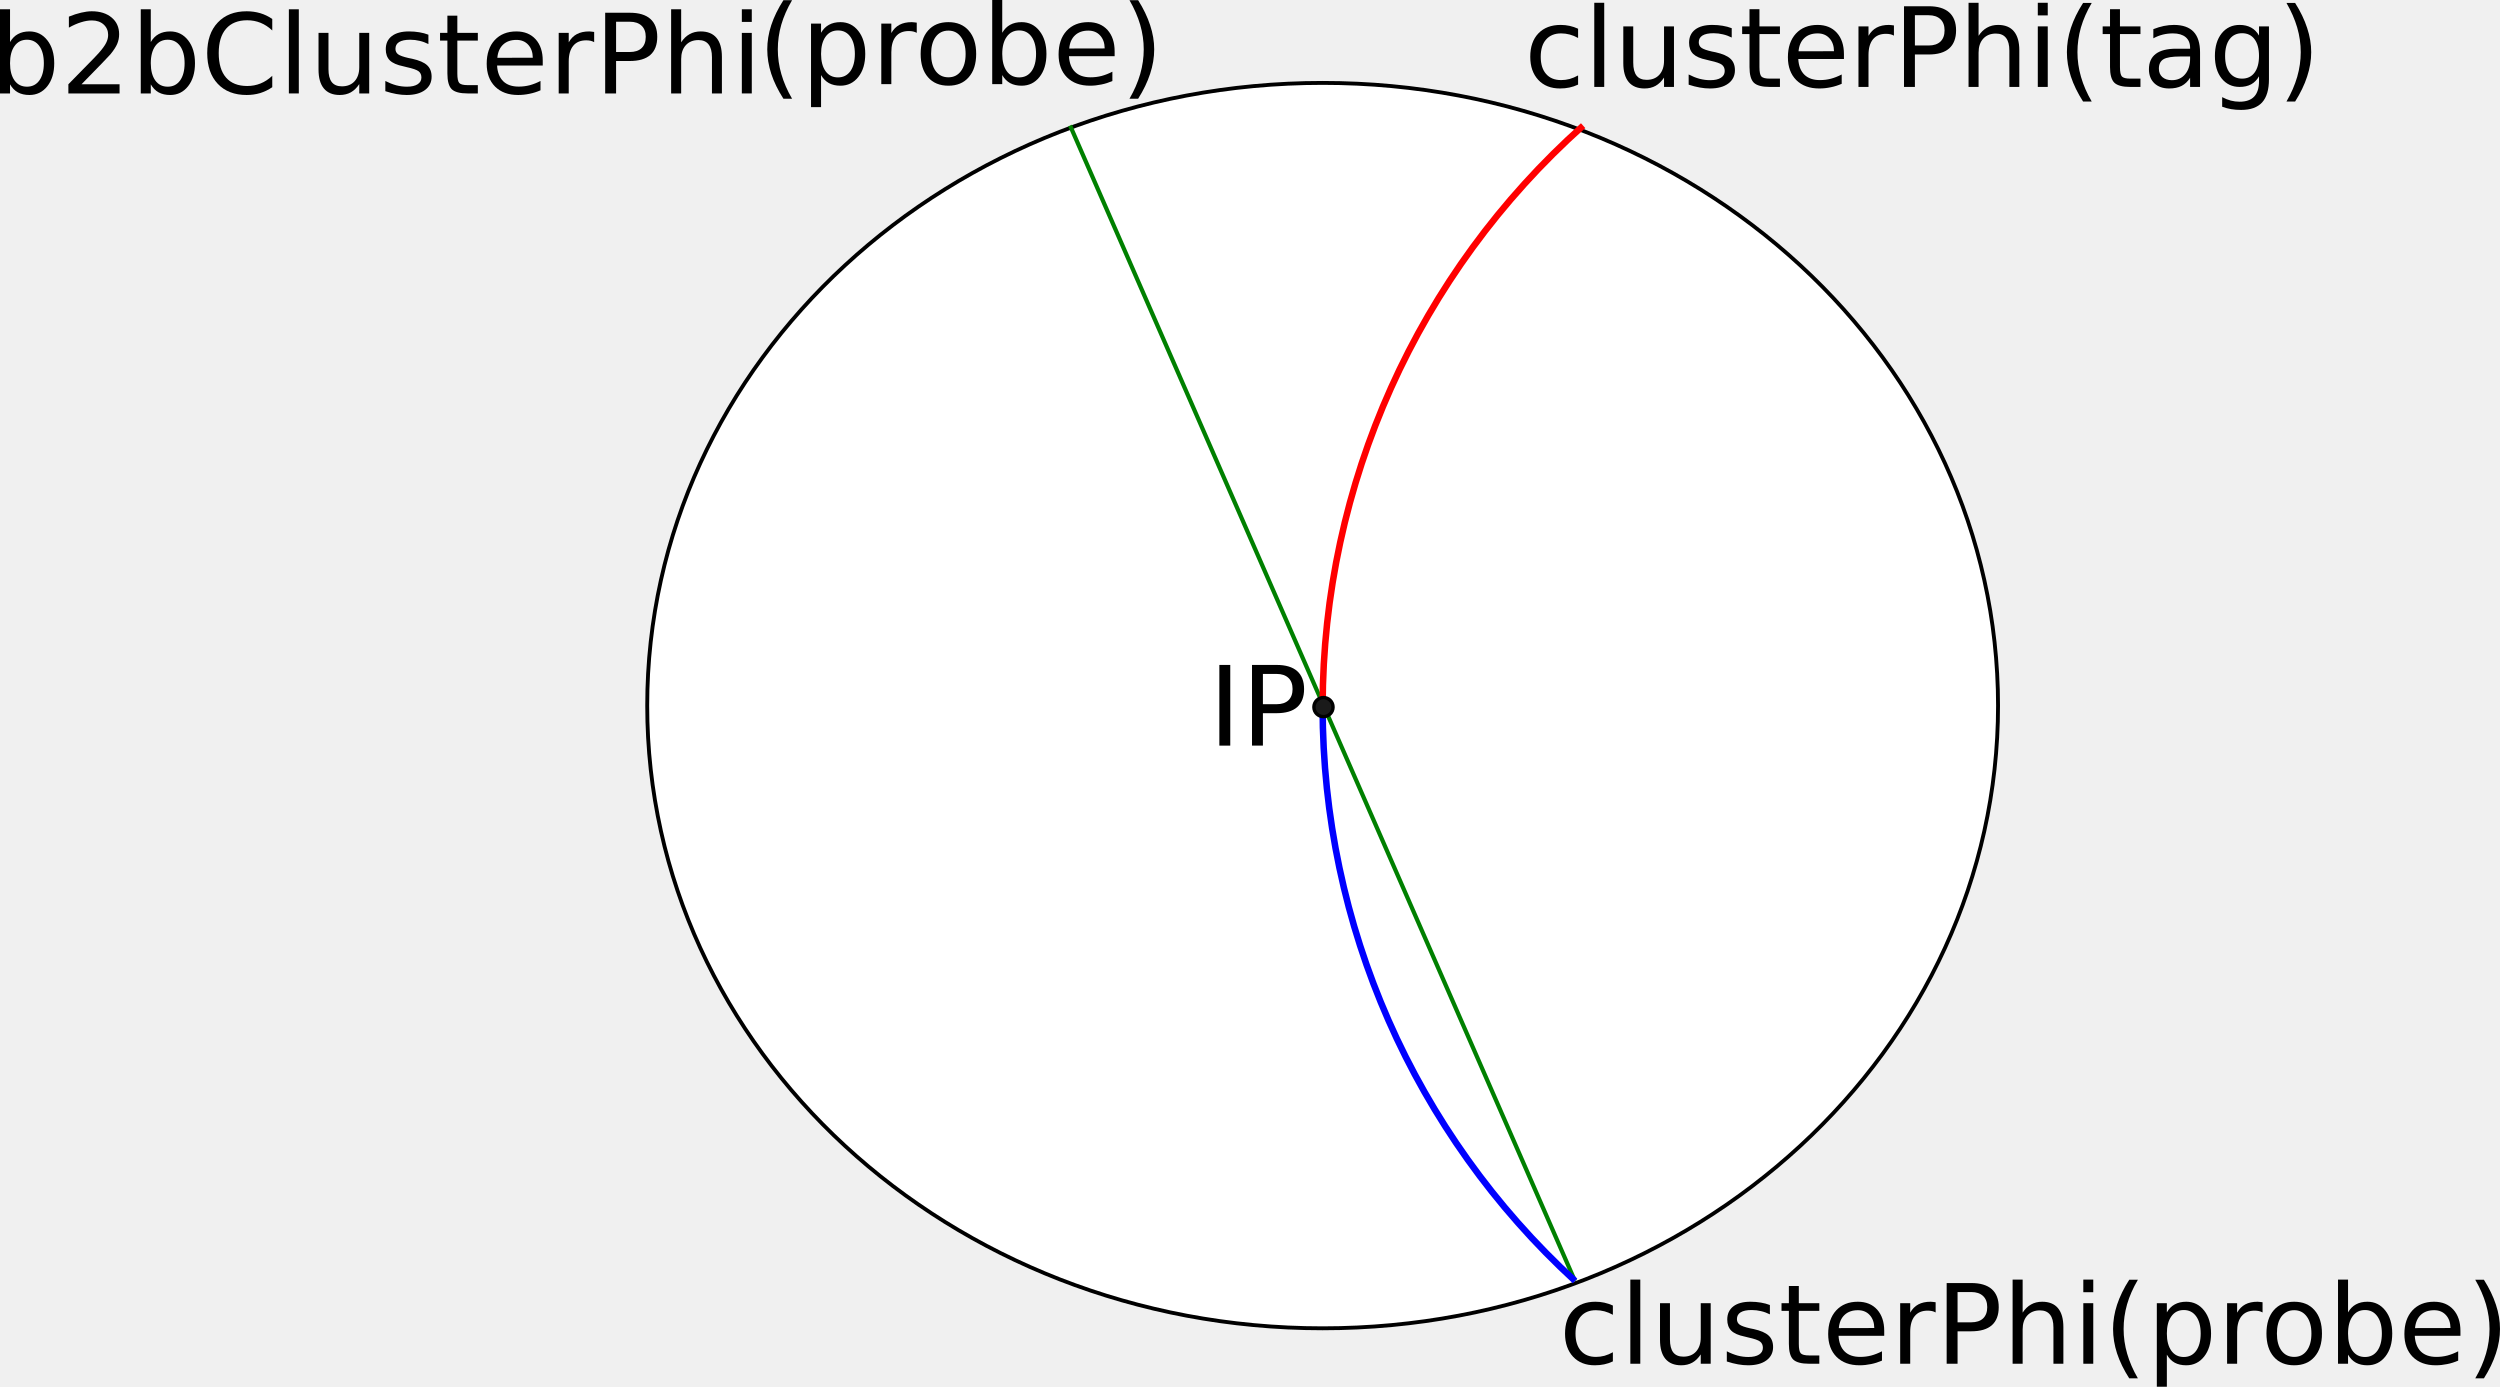
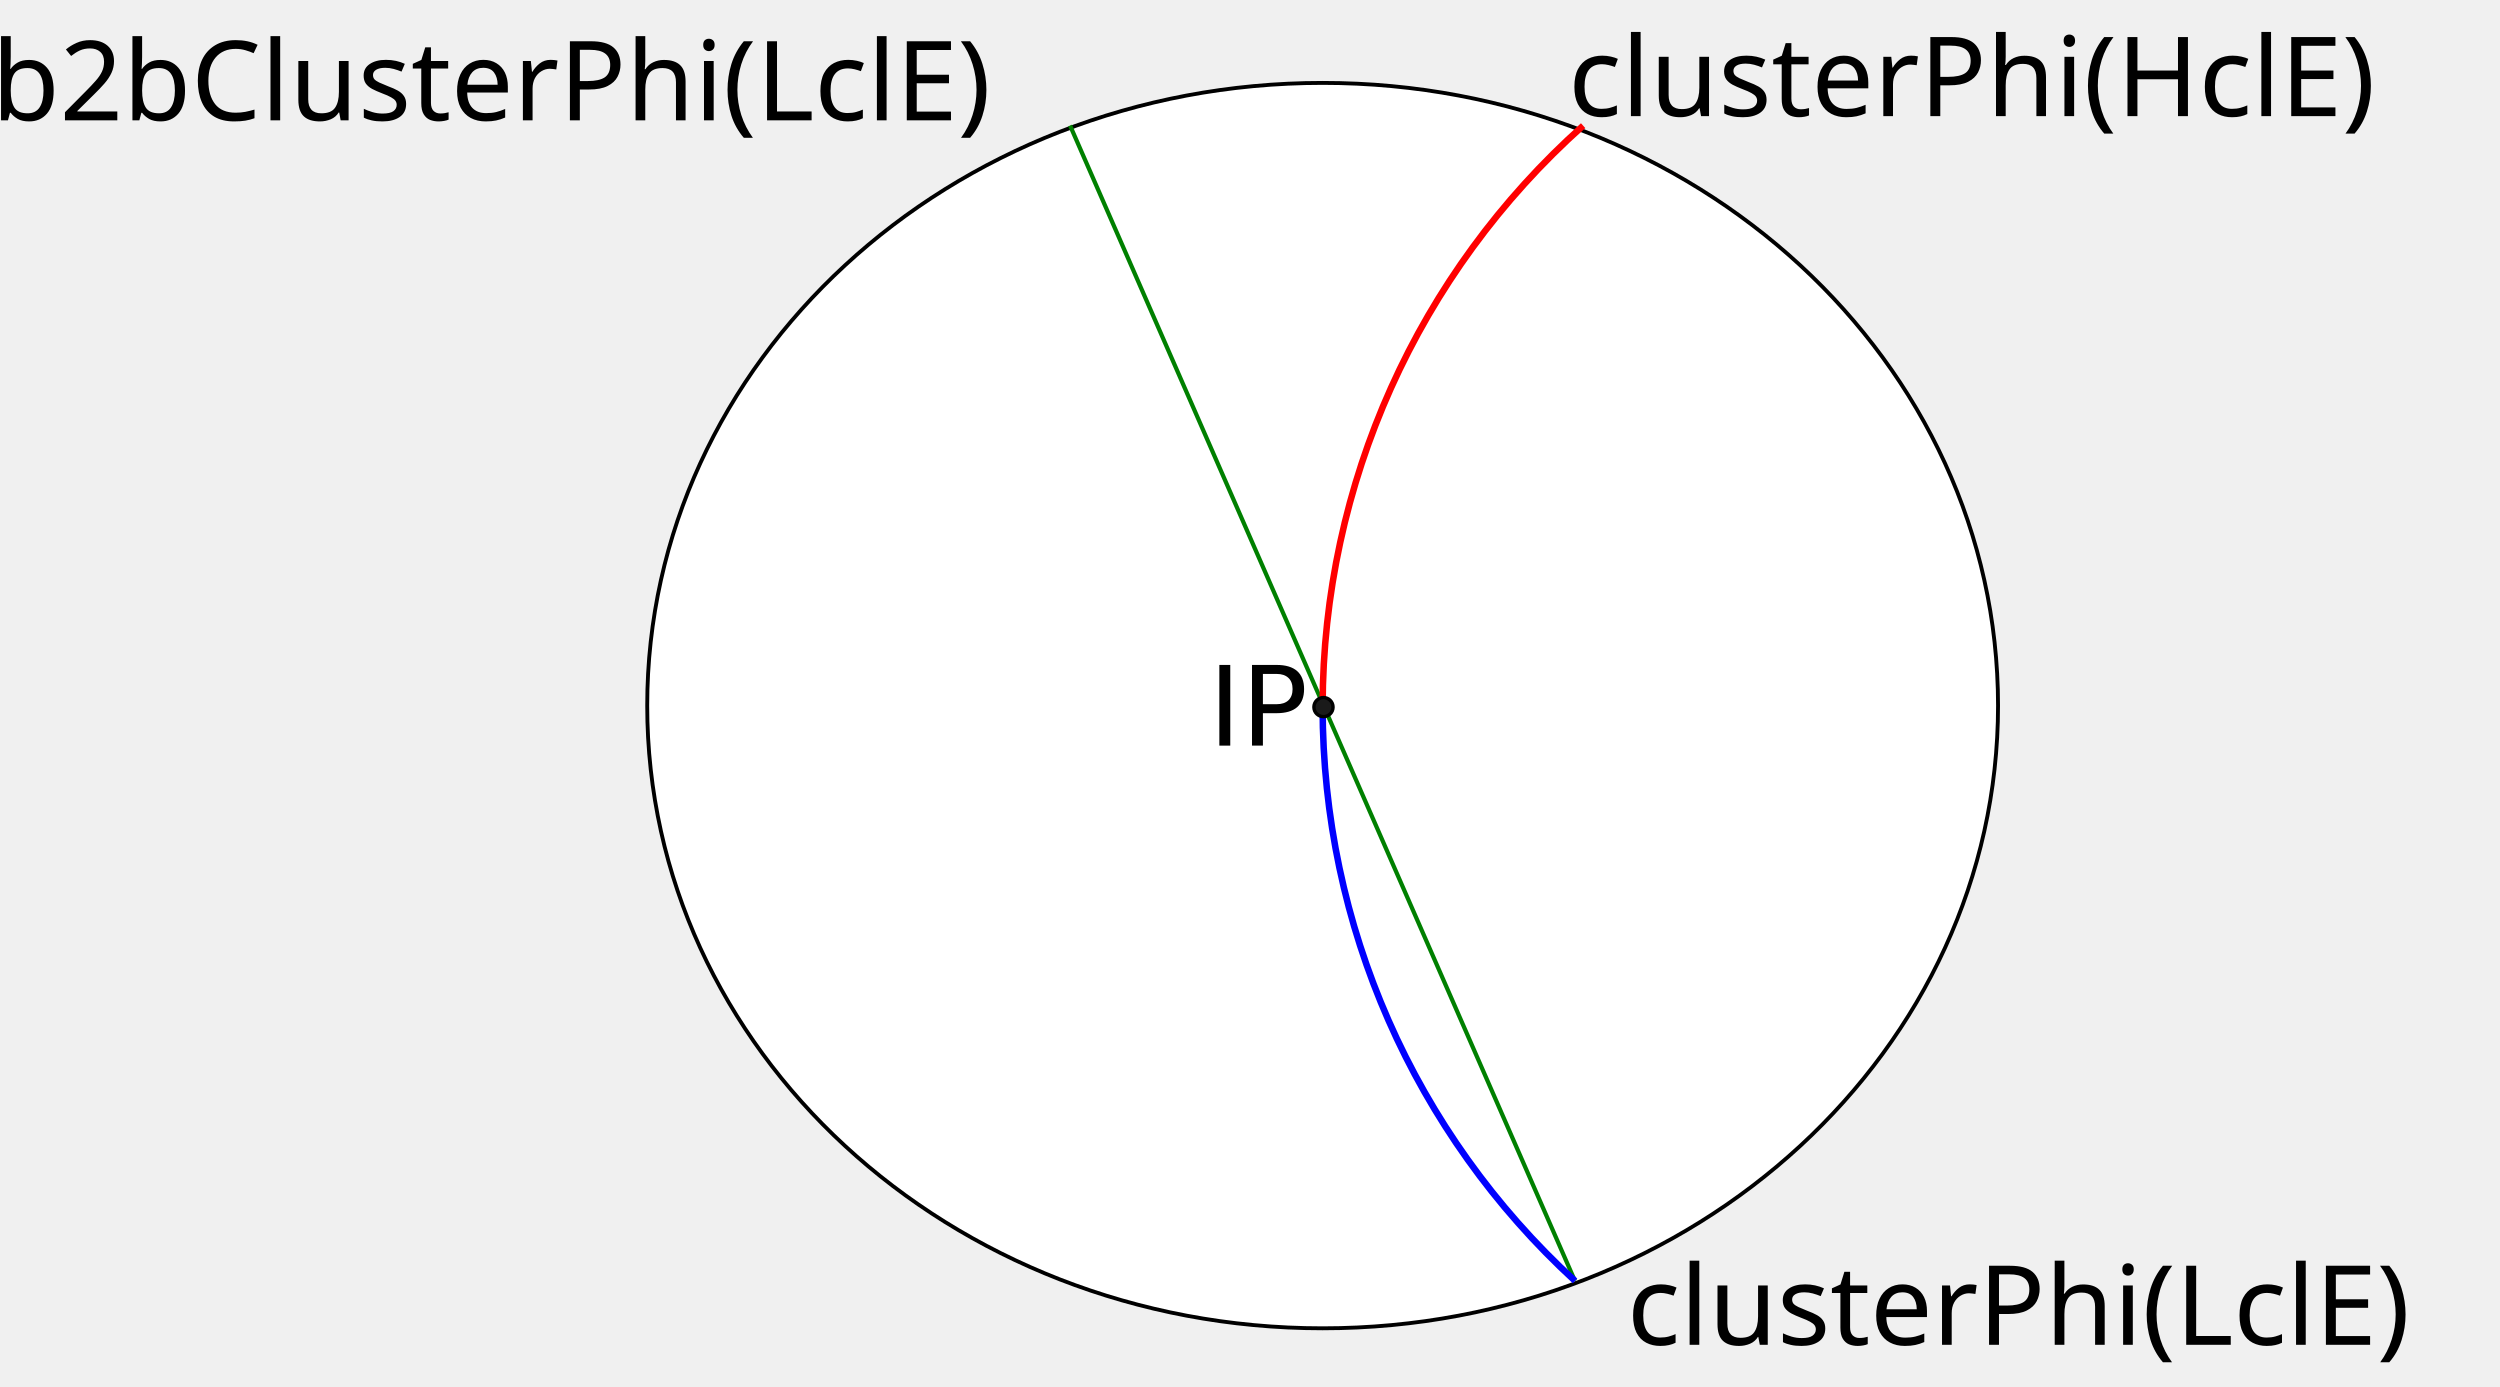
<svg xmlns="http://www.w3.org/2000/svg" width="159.337mm" height="88.384mm" viewBox="0 0 159.337 88.384" version="1.1" id="svg8">
  <defs id="defs2" />
  <g id="layer1" transform="translate(-37.50411,-98.20297)">
    <g transform="matrix(0.3527778,0,0,-0.3527778,37.50552,186.5878)" id="g4493">
      <g id="g4495">
        <g transform="matrix(1,0,0,-1,0,244.3547)" id="g4497">
          <path id="path4499" style="fill:#ffffff;fill-opacity:1;fill-rule:evenodd;stroke:#000000;stroke-width:0.7;stroke-linecap:butt;stroke-linejoin:miter;stroke-miterlimit:4;stroke-dasharray:none;stroke-opacity:1" d="m 360.973,121.293 c 0,62.133 -54.633,112.5 -122.024,112.5 -67.39,0 -122.023,-50.367 -122.023,-112.5 0,-62.133 54.633,-112.5 122.023,-112.5 67.391,0 122.024,50.367 122.024,112.5 z" />
        </g>
-         <path id="path4501" style="fill:#000000;fill-opacity:1;fill-rule:nonzero;stroke:none" d="m 285.102,245.351 v -1.672 c -0.5,0.281 -1.008,0.488 -1.516,0.625 -0.512,0.133 -1.027,0.203 -1.547,0.203 -1.168,0 -2.074,-0.371 -2.719,-1.109 -0.648,-0.731 -0.968,-1.766 -0.968,-3.11 0,-1.336 0.32,-2.371 0.968,-3.109 0.645,-0.742 1.551,-1.109 2.719,-1.109 0.52,0 1.035,0.066 1.547,0.203 0.508,0.144 1.016,0.359 1.516,0.64 v -1.656 c -0.5,-0.242 -1.024,-0.418 -1.563,-0.531 -0.531,-0.114 -1.101,-0.172 -1.703,-0.172 -1.648,0 -2.953,0.516 -3.922,1.547 -0.969,1.039 -1.453,2.437 -1.453,4.187 0,1.789 0.488,3.196 1.469,4.219 0.976,1.02 2.32,1.531 4.031,1.531 0.551,0 1.086,-0.058 1.609,-0.172 0.532,-0.117 1.039,-0.289 1.532,-0.515 z" />
-         <path id="path4503" style="fill:#000000;fill-opacity:1;fill-rule:nonzero;stroke:none" d="m 288.027,250.038 h 1.797 v -15.203 h -1.797 z" />
-         <path id="path4505" style="fill:#000000;fill-opacity:1;fill-rule:nonzero;stroke:none" d="m 293.27,239.148 v 6.625 h 1.796 v -6.547 c 0,-1.043 0.196,-1.824 0.594,-2.344 0.406,-0.512 1.016,-0.766 1.828,-0.766 0.969,0 1.735,0.305 2.297,0.922 0.563,0.625 0.844,1.469 0.844,2.532 v 6.203 h 1.797 v -10.938 h -1.797 v 1.688 c -0.438,-0.668 -0.945,-1.164 -1.516,-1.485 -0.574,-0.32 -1.246,-0.484 -2.015,-0.484 -1.25,0 -2.203,0.391 -2.86,1.172 -0.648,0.781 -0.968,1.922 -0.968,3.422 z m 4.515,6.89 z" />
-         <path id="path4507" style="fill:#000000;fill-opacity:1;fill-rule:nonzero;stroke:none" d="m 312.859,245.445 v -1.688 c -0.511,0.258 -1.043,0.453 -1.593,0.578 -0.543,0.133 -1.106,0.203 -1.688,0.203 -0.898,0 -1.57,-0.14 -2.016,-0.422 -0.437,-0.273 -0.656,-0.679 -0.656,-1.218 0,-0.418 0.156,-0.746 0.469,-0.985 0.32,-0.242 0.961,-0.468 1.922,-0.687 l 0.625,-0.125 c 1.269,-0.281 2.172,-0.672 2.703,-1.172 0.539,-0.492 0.813,-1.184 0.813,-2.078 0,-1.012 -0.403,-1.813 -1.204,-2.406 -0.804,-0.594 -1.906,-0.891 -3.312,-0.891 -0.586,0 -1.195,0.058 -1.828,0.172 -0.637,0.113 -1.309,0.285 -2.016,0.515 v 1.844 c 0.664,-0.344 1.32,-0.605 1.969,-0.781 0.644,-0.168 1.285,-0.25 1.922,-0.25 0.843,0 1.488,0.144 1.937,0.437 0.457,0.289 0.688,0.696 0.688,1.219 0,0.488 -0.168,0.863 -0.5,1.125 -0.324,0.258 -1.043,0.508 -2.156,0.75 l -0.626,0.156 c -1.117,0.227 -1.921,0.582 -2.421,1.063 -0.493,0.488 -0.735,1.16 -0.735,2.016 0,1.019 0.364,1.812 1.094,2.375 0.727,0.562 1.766,0.843 3.109,0.843 0.664,0 1.289,-0.054 1.875,-0.156 0.582,-0.094 1.125,-0.242 1.625,-0.437 z" />
-         <path id="path4509" style="fill:#000000;fill-opacity:1;fill-rule:nonzero;stroke:none" d="m 317.867,248.882 v -3.109 h 3.703 v -1.391 h -3.703 v -5.937 c 0,-0.899 0.117,-1.477 0.36,-1.735 0.25,-0.25 0.75,-0.375 1.5,-0.375 h 1.843 v -1.5 h -1.843 c -1.387,0 -2.344,0.254 -2.875,0.766 -0.524,0.519 -0.782,1.469 -0.782,2.844 v 5.937 h -1.328 v 1.391 h 1.328 v 3.109 z" />
-         <path id="path4511" style="fill:#000000;fill-opacity:1;fill-rule:nonzero;stroke:none" d="m 333.133,240.757 v -0.875 h -8.25 c 0.07,-1.242 0.441,-2.187 1.109,-2.844 0.664,-0.648 1.598,-0.968 2.797,-0.968 0.688,0 1.352,0.082 2,0.25 0.645,0.175 1.289,0.429 1.938,0.765 v -1.687 c -0.649,-0.282 -1.309,-0.493 -1.985,-0.625 -0.68,-0.145 -1.367,-0.219 -2.062,-0.219 -1.75,0 -3.137,0.504 -4.157,1.516 -1.011,1.019 -1.515,2.394 -1.515,4.125 0,1.789 0.476,3.21 1.437,4.265 0.969,1.051 2.274,1.578 3.922,1.578 1.469,0 2.629,-0.476 3.485,-1.422 0.851,-0.949 1.281,-2.234 1.281,-3.859 z m -1.797,0.531 c -0.012,0.977 -0.289,1.758 -0.828,2.344 -0.531,0.582 -1.242,0.875 -2.125,0.875 -1,0 -1.805,-0.281 -2.406,-0.844 -0.606,-0.562 -0.954,-1.359 -1.047,-2.39 z" />
-         <path id="path4513" style="fill:#000000;fill-opacity:1;fill-rule:nonzero;stroke:none" d="m 342.164,244.101 c -0.199,0.113 -0.418,0.195 -0.656,0.25 -0.242,0.051 -0.5,0.078 -0.781,0.078 -1.024,0 -1.805,-0.328 -2.344,-0.984 -0.543,-0.657 -0.813,-1.606 -0.813,-2.844 v -5.766 h -1.812 v 10.938 h 1.812 v -1.703 c 0.375,0.664 0.864,1.16 1.469,1.484 0.602,0.32 1.344,0.484 2.219,0.484 0.113,0 0.242,-0.011 0.39,-0.031 0.157,-0.012 0.329,-0.031 0.516,-0.062 z" />
-         <path id="path4515" style="fill:#000000;fill-opacity:1;fill-rule:nonzero;stroke:none" d="m 345.953,247.788 v -5.468 h 2.485 c 0.914,0 1.624,0.234 2.124,0.703 0.5,0.476 0.75,1.156 0.75,2.031 0,0.875 -0.25,1.547 -0.75,2.016 -0.5,0.476 -1.21,0.718 -2.124,0.718 z m -1.969,1.625 h 4.454 c 1.632,0 2.867,-0.371 3.703,-1.109 0.832,-0.742 1.25,-1.824 1.25,-3.25 0,-1.438 -0.418,-2.527 -1.25,-3.266 -0.836,-0.73 -2.071,-1.093 -3.703,-1.093 h -2.485 v -5.86 h -1.969 z" />
-         <path id="path4517" style="fill:#000000;fill-opacity:1;fill-rule:nonzero;stroke:none" d="m 364.816,241.445 v -6.61 h -1.796 v 6.547 c 0,1.031 -0.204,1.801 -0.61,2.313 -0.406,0.519 -1.012,0.781 -1.812,0.781 -0.981,0 -1.75,-0.313 -2.313,-0.938 -0.555,-0.617 -0.828,-1.453 -0.828,-2.515 v -6.188 h -1.812 v 15.203 h 1.812 v -5.968 c 0.426,0.656 0.93,1.144 1.516,1.468 0.582,0.332 1.254,0.5 2.015,0.5 1.258,0 2.211,-0.39 2.86,-1.172 0.644,-0.773 0.968,-1.914 0.968,-3.421 z" />
-         <path id="path4519" style="fill:#000000;fill-opacity:1;fill-rule:nonzero;stroke:none" d="m 368.156,245.773 h 1.797 v -10.938 h -1.797 z m 0,4.265 h 1.797 v -2.281 h -1.797 z" />
-         <path id="path4521" style="fill:#000000;fill-opacity:1;fill-rule:nonzero;stroke:none" d="m 377.898,250.007 c -0.875,-1.492 -1.527,-2.969 -1.953,-4.437 -0.418,-1.469 -0.625,-2.954 -0.625,-4.454 0,-1.5 0.211,-2.992 0.641,-4.468 0.426,-1.481 1.07,-2.961 1.937,-4.453 h -1.562 c -0.981,1.531 -1.715,3.035 -2.203,4.515 -0.481,1.477 -0.719,2.945 -0.719,4.406 0,1.446 0.238,2.907 0.719,4.375 0.488,1.477 1.222,2.985 2.203,4.516 z" />
-         <path id="path4523" style="fill:#000000;fill-opacity:1;fill-rule:nonzero;stroke:none" d="m 383,248.882 v -3.109 h 3.703 v -1.391 H 383 v -5.937 c 0,-0.899 0.117,-1.477 0.359,-1.735 0.25,-0.25 0.75,-0.375 1.5,-0.375 h 1.844 v -1.5 h -1.844 c -1.386,0 -2.343,0.254 -2.875,0.766 -0.523,0.519 -0.781,1.469 -0.781,2.844 v 5.937 h -1.328 v 1.391 h 1.328 v 3.109 z" />
-         <path id="path4525" style="fill:#000000;fill-opacity:1;fill-rule:nonzero;stroke:none" d="m 393.891,240.335 c -1.461,0 -2.469,-0.168 -3.032,-0.5 -0.554,-0.336 -0.828,-0.902 -0.828,-1.703 0,-0.637 0.207,-1.141 0.625,-1.516 0.426,-0.375 1,-0.562 1.719,-0.562 1,0 1.797,0.351 2.391,1.062 0.601,0.707 0.906,1.645 0.906,2.813 v 0.406 z m 3.578,0.735 v -6.235 h -1.797 v 1.656 c -0.406,-0.656 -0.918,-1.148 -1.531,-1.468 -0.618,-0.313 -1.368,-0.469 -2.25,-0.469 -1.118,0 -2.008,0.312 -2.672,0.937 -0.657,0.633 -0.985,1.477 -0.985,2.532 0,1.226 0.411,2.156 1.235,2.781 0.82,0.625 2.051,0.937 3.687,0.937 h 2.516 v 0.172 c 0,0.832 -0.274,1.473 -0.813,1.922 -0.543,0.445 -1.308,0.672 -2.297,0.672 -0.624,0 -1.234,-0.074 -1.828,-0.219 -0.586,-0.148 -1.152,-0.371 -1.703,-0.672 v 1.657 c 0.657,0.257 1.289,0.453 1.907,0.578 0.624,0.125 1.226,0.187 1.812,0.187 1.582,0 2.766,-0.414 3.547,-1.234 0.781,-0.824 1.172,-2.07 1.172,-3.734 z" />
-         <path id="path4527" style="fill:#000000;fill-opacity:1;fill-rule:nonzero;stroke:none" d="m 408.121,240.429 c 0,1.301 -0.273,2.312 -0.812,3.031 -0.532,0.719 -1.282,1.078 -2.25,1.078 -0.961,0 -1.711,-0.359 -2.25,-1.078 -0.543,-0.719 -0.813,-1.73 -0.813,-3.031 0,-1.293 0.27,-2.297 0.813,-3.016 0.539,-0.718 1.289,-1.078 2.25,-1.078 0.968,0 1.718,0.36 2.25,1.078 0.539,0.719 0.812,1.723 0.812,3.016 z m 1.797,-4.234 c 0,-1.864 -0.414,-3.25 -1.234,-4.157 -0.825,-0.906 -2.09,-1.359 -3.797,-1.359 -0.637,0 -1.235,0.047 -1.797,0.141 -0.555,0.093 -1.094,0.242 -1.625,0.437 v 1.734 c 0.531,-0.281 1.051,-0.488 1.562,-0.625 0.508,-0.132 1.035,-0.203 1.578,-0.203 1.176,0 2.055,0.309 2.641,0.922 0.582,0.617 0.875,1.543 0.875,2.781 v 0.891 c -0.367,-0.648 -0.84,-1.133 -1.422,-1.453 -0.586,-0.313 -1.277,-0.469 -2.078,-0.469 -1.344,0 -2.43,0.508 -3.25,1.531 -0.812,1.02 -1.219,2.375 -1.219,4.063 0,1.695 0.407,3.055 1.219,4.078 0.82,1.02 1.906,1.531 3.25,1.531 0.801,0 1.492,-0.164 2.078,-0.484 0.582,-0.313 1.055,-0.793 1.422,-1.438 v 1.657 h 1.797 z" />
-         <path id="path4529" style="fill:#000000;fill-opacity:1;fill-rule:nonzero;stroke:none" d="m 413.082,250.007 h 1.563 c 0.968,-1.531 1.691,-3.039 2.171,-4.516 0.489,-1.468 0.735,-2.929 0.735,-4.375 0,-1.461 -0.246,-2.929 -0.735,-4.406 -0.48,-1.48 -1.203,-2.984 -2.171,-4.515 h -1.563 c 0.863,1.492 1.508,2.972 1.938,4.453 0.425,1.476 0.64,2.968 0.64,4.468 0,1.5 -0.215,2.985 -0.64,4.454 -0.43,1.468 -1.075,2.945 -1.938,4.437 z" />
        <g transform="matrix(-0.9767647,0,0,-0.9992022,472.6819,244.3699)" id="g4531">
          <path id="path4533" style="fill:none;stroke:#008000;stroke-width:0.78;stroke-linecap:butt;stroke-linejoin:miter;stroke-miterlimit:4;stroke-dasharray:none;stroke-opacity:1" d="M 286.008,16.523 192.629,225.414" />
        </g>
-         <path id="path4535" style="fill:#000000;fill-opacity:1;fill-rule:nonzero;stroke:none" d="m 291.387,14.675 v -1.672 c -0.5,0.281 -1.008,0.488 -1.516,0.625 -0.512,0.133 -1.027,0.203 -1.547,0.203 -1.168,0 -2.074,-0.371 -2.719,-1.109 -0.648,-0.731 -0.968,-1.766 -0.968,-3.11 0,-1.335 0.32,-2.371 0.968,-3.109 0.645,-0.742 1.551,-1.109 2.719,-1.109 0.52,0 1.035,0.066 1.547,0.203 0.508,0.144 1.016,0.359 1.516,0.64 V 4.581 c -0.5,-0.242 -1.024,-0.418 -1.563,-0.531 -0.531,-0.113 -1.101,-0.172 -1.703,-0.172 -1.648,0 -2.953,0.516 -3.922,1.547 -0.969,1.039 -1.453,2.437 -1.453,4.187 0,1.79 0.488,3.196 1.469,4.219 0.976,1.02 2.32,1.531 4.031,1.531 0.551,0 1.086,-0.058 1.609,-0.171 0.532,-0.118 1.04,-0.289 1.532,-0.516 z" />
-         <path id="path4537" style="fill:#000000;fill-opacity:1;fill-rule:nonzero;stroke:none" d="m 294.543,19.362 h 1.797 V 4.159 h -1.797 z" />
-         <path id="path4539" style="fill:#000000;fill-opacity:1;fill-rule:nonzero;stroke:none" d="m 299.902,8.472 v 6.625 h 1.797 V 8.55 c 0,-1.043 0.196,-1.824 0.594,-2.344 0.406,-0.511 1.016,-0.765 1.828,-0.765 0.969,0 1.734,0.304 2.297,0.921 0.562,0.625 0.844,1.469 0.844,2.532 v 6.203 h 1.797 V 4.159 h -1.797 v 1.688 c -0.438,-0.668 -0.946,-1.164 -1.516,-1.485 -0.574,-0.32 -1.246,-0.484 -2.016,-0.484 -1.25,0 -2.203,0.391 -2.859,1.172 -0.648,0.781 -0.969,1.922 -0.969,3.422 z m 4.516,6.89 z" />
-         <path id="path4541" style="fill:#000000;fill-opacity:1;fill-rule:nonzero;stroke:none" d="m 319.754,14.769 v -1.688 c -0.512,0.258 -1.043,0.453 -1.594,0.578 -0.543,0.133 -1.105,0.203 -1.687,0.203 -0.899,0 -1.571,-0.14 -2.016,-0.421 -0.437,-0.274 -0.656,-0.68 -0.656,-1.219 0,-0.418 0.156,-0.746 0.469,-0.985 0.32,-0.242 0.96,-0.468 1.921,-0.687 l 0.625,-0.125 c 1.27,-0.281 2.172,-0.672 2.704,-1.172 0.539,-0.492 0.812,-1.183 0.812,-2.078 0,-1.012 -0.402,-1.813 -1.203,-2.406 -0.805,-0.594 -1.906,-0.891 -3.313,-0.891 -0.586,0 -1.195,0.059 -1.828,0.172 -0.636,0.113 -1.308,0.285 -2.015,0.516 v 1.843 c 0.664,-0.343 1.32,-0.605 1.968,-0.781 0.645,-0.168 1.286,-0.25 1.922,-0.25 0.844,0 1.489,0.145 1.938,0.438 0.457,0.289 0.687,0.695 0.687,1.218 0,0.489 -0.168,0.864 -0.5,1.125 -0.324,0.258 -1.043,0.508 -2.156,0.75 l -0.625,0.157 c -1.117,0.226 -1.922,0.582 -2.422,1.062 -0.492,0.488 -0.734,1.16 -0.734,2.016 0,1.019 0.363,1.812 1.094,2.375 0.726,0.562 1.765,0.843 3.109,0.843 0.664,0 1.289,-0.054 1.875,-0.156 0.582,-0.094 1.125,-0.242 1.625,-0.437 z" />
-         <path id="path4543" style="fill:#000000;fill-opacity:1;fill-rule:nonzero;stroke:none" d="m 324.98,18.206 v -3.109 h 3.704 V 13.706 H 324.98 V 7.769 c 0,-0.899 0.118,-1.477 0.36,-1.735 0.25,-0.25 0.75,-0.375 1.5,-0.375 h 1.844 v -1.5 h -1.844 c -1.387,0 -2.344,0.254 -2.875,0.766 -0.524,0.52 -0.781,1.469 -0.781,2.844 v 5.937 h -1.329 v 1.391 h 1.329 v 3.109 z" />
-         <path id="path4545" style="fill:#000000;fill-opacity:1;fill-rule:nonzero;stroke:none" d="M 340.41,10.081 V 9.206 h -8.25 c 0.07,-1.242 0.442,-2.187 1.11,-2.844 0.664,-0.648 1.597,-0.968 2.796,-0.968 0.688,0 1.352,0.082 2,0.25 0.645,0.176 1.289,0.429 1.938,0.765 V 4.722 c -0.649,-0.281 -1.309,-0.492 -1.984,-0.625 -0.68,-0.145 -1.368,-0.219 -2.063,-0.219 -1.75,0 -3.137,0.504 -4.156,1.516 -1.012,1.019 -1.516,2.394 -1.516,4.125 0,1.789 0.477,3.211 1.438,4.265 0.968,1.051 2.273,1.578 3.922,1.578 1.468,0 2.628,-0.476 3.484,-1.421 0.851,-0.95 1.281,-2.235 1.281,-3.86 z m -1.797,0.531 c -0.011,0.977 -0.289,1.758 -0.828,2.344 -0.531,0.582 -1.242,0.875 -2.125,0.875 -1,0 -1.805,-0.281 -2.406,-0.844 -0.606,-0.562 -0.953,-1.359 -1.047,-2.39 z" />
-         <path id="path4547" style="fill:#000000;fill-opacity:1;fill-rule:nonzero;stroke:none" d="m 349.699,13.425 c -0.199,0.113 -0.418,0.195 -0.656,0.25 -0.242,0.051 -0.5,0.078 -0.781,0.078 -1.024,0 -1.805,-0.328 -2.344,-0.984 -0.543,-0.657 -0.813,-1.606 -0.813,-2.844 V 4.159 h -1.812 v 10.938 h 1.812 v -1.703 c 0.375,0.664 0.864,1.16 1.469,1.484 0.602,0.32 1.344,0.484 2.219,0.484 0.113,0 0.242,-0.011 0.391,-0.031 0.156,-0.011 0.328,-0.031 0.515,-0.062 z" />
-         <path id="path4549" style="fill:#000000;fill-opacity:1;fill-rule:nonzero;stroke:none" d="m 353.66,17.112 v -5.468 h 2.485 c 0.914,0 1.625,0.234 2.125,0.703 0.5,0.476 0.75,1.156 0.75,2.031 0,0.875 -0.25,1.547 -0.75,2.016 -0.5,0.476 -1.211,0.718 -2.125,0.718 z m -1.969,1.625 h 4.454 c 1.632,0 2.867,-0.371 3.703,-1.109 0.832,-0.742 1.25,-1.824 1.25,-3.25 0,-1.437 -0.418,-2.527 -1.25,-3.266 -0.836,-0.73 -2.071,-1.093 -3.703,-1.093 h -2.485 v -5.86 h -1.969 z" />
-         <path id="path4551" style="fill:#000000;fill-opacity:1;fill-rule:nonzero;stroke:none" d="m 372.777,10.769 v -6.61 h -1.797 v 6.547 c 0,1.031 -0.203,1.801 -0.609,2.313 -0.406,0.519 -1.012,0.781 -1.812,0.781 -0.981,0 -1.75,-0.313 -2.313,-0.938 -0.555,-0.617 -0.828,-1.453 -0.828,-2.515 V 4.159 h -1.813 v 15.203 h 1.813 v -5.968 c 0.426,0.656 0.93,1.144 1.516,1.468 0.582,0.333 1.254,0.5 2.015,0.5 1.258,0 2.211,-0.39 2.86,-1.171 0.644,-0.774 0.968,-1.914 0.968,-3.422 z" />
-         <path id="path4553" style="fill:#000000;fill-opacity:1;fill-rule:nonzero;stroke:none" d="m 376.379,15.097 h 1.797 V 4.159 h -1.797 z m 0,4.265 h 1.797 v -2.281 h -1.797 z" />
-         <path id="path4555" style="fill:#000000;fill-opacity:1;fill-rule:nonzero;stroke:none" d="m 386.238,19.331 c -0.875,-1.492 -1.527,-2.969 -1.953,-4.437 -0.418,-1.469 -0.625,-2.953 -0.625,-4.453 0,-1.5 0.211,-2.993 0.641,-4.469 0.426,-1.481 1.07,-2.961 1.937,-4.453 h -1.562 c -0.981,1.531 -1.715,3.035 -2.203,4.515 -0.481,1.477 -0.719,2.946 -0.719,4.407 0,1.445 0.238,2.906 0.719,4.375 0.488,1.476 1.222,2.984 2.203,4.515 z" />
-         <path id="path4557" style="fill:#000000;fill-opacity:1;fill-rule:nonzero;stroke:none" d="M 391.473,5.8 V 0.003 h -1.813 v 15.094 h 1.813 v -1.656 c 0.375,0.644 0.847,1.125 1.422,1.437 0.582,0.32 1.273,0.484 2.078,0.484 1.32,0 2.398,-0.531 3.234,-1.593 0.832,-1.055 1.25,-2.438 1.25,-4.157 0,-1.718 -0.418,-3.105 -1.25,-4.156 -0.836,-1.054 -1.914,-1.578 -3.234,-1.578 -0.805,0 -1.496,0.156 -2.078,0.469 -0.575,0.32 -1.047,0.805 -1.422,1.453 z m 6.109,3.812 c 0,1.321 -0.273,2.36 -0.812,3.11 -0.543,0.758 -1.29,1.14 -2.235,1.14 -0.961,0 -1.711,-0.382 -2.25,-1.14 -0.543,-0.75 -0.812,-1.789 -0.812,-3.11 0,-1.312 0.269,-2.351 0.812,-3.109 0.539,-0.75 1.289,-1.125 2.25,-1.125 0.945,0 1.692,0.375 2.235,1.125 0.539,0.758 0.812,1.797 0.812,3.109 z" />
-         <path id="path4559" style="fill:#000000;fill-opacity:1;fill-rule:nonzero;stroke:none" d="m 408.762,13.425 c -0.2,0.113 -0.418,0.195 -0.657,0.25 -0.242,0.051 -0.5,0.078 -0.781,0.078 -1.023,0 -1.804,-0.328 -2.344,-0.984 -0.542,-0.657 -0.812,-1.606 -0.812,-2.844 V 4.159 h -1.813 v 10.938 h 1.813 v -1.703 c 0.375,0.664 0.863,1.16 1.469,1.484 0.601,0.32 1.343,0.484 2.218,0.484 0.114,0 0.243,-0.011 0.391,-0.031 0.156,-0.011 0.328,-0.031 0.516,-0.062 z" />
-         <path id="path4561" style="fill:#000000;fill-opacity:1;fill-rule:nonzero;stroke:none" d="m 414.48,13.831 c -0.968,0 -1.734,-0.375 -2.296,-1.125 -0.555,-0.75 -0.829,-1.781 -0.829,-3.094 0,-1.304 0.274,-2.335 0.829,-3.093 0.562,-0.75 1.328,-1.125 2.296,-1.125 0.958,0 1.711,0.375 2.266,1.125 0.563,0.758 0.844,1.789 0.844,3.093 0,1.301 -0.281,2.329 -0.844,3.079 -0.555,0.757 -1.308,1.14 -2.266,1.14 z m 0,1.531 c 1.563,0 2.786,-0.511 3.672,-1.531 0.895,-1.011 1.344,-2.418 1.344,-4.219 0,-1.781 -0.449,-3.183 -1.344,-4.203 -0.886,-1.023 -2.109,-1.531 -3.672,-1.531 -1.574,0 -2.804,0.508 -3.687,1.531 -0.887,1.02 -1.328,2.422 -1.328,4.203 0,1.801 0.441,3.208 1.328,4.219 0.883,1.02 2.113,1.531 3.687,1.531 z" />
-         <path id="path4563" style="fill:#000000;fill-opacity:1;fill-rule:nonzero;stroke:none" d="m 430.316,9.612 c 0,1.321 -0.273,2.36 -0.812,3.11 -0.543,0.758 -1.289,1.14 -2.234,1.14 -0.961,0 -1.711,-0.382 -2.25,-1.14 -0.543,-0.75 -0.813,-1.789 -0.813,-3.11 0,-1.312 0.27,-2.351 0.813,-3.109 0.539,-0.75 1.289,-1.125 2.25,-1.125 0.945,0 1.691,0.375 2.234,1.125 0.539,0.758 0.812,1.797 0.812,3.109 z m -6.109,3.829 c 0.375,0.644 0.848,1.125 1.422,1.437 0.582,0.32 1.273,0.484 2.078,0.484 1.32,0 2.398,-0.531 3.234,-1.593 0.832,-1.055 1.25,-2.438 1.25,-4.157 0,-1.718 -0.418,-3.105 -1.25,-4.156 -0.836,-1.054 -1.914,-1.578 -3.234,-1.578 -0.805,0 -1.496,0.156 -2.078,0.469 -0.574,0.32 -1.047,0.805 -1.422,1.453 V 4.159 h -1.812 v 15.203 h 1.812 z" />
-         <path id="path4565" style="fill:#000000;fill-opacity:1;fill-rule:nonzero;stroke:none" d="M 444.512,10.081 V 9.206 h -8.25 c 0.07,-1.242 0.441,-2.187 1.109,-2.844 0.664,-0.648 1.598,-0.968 2.797,-0.968 0.687,0 1.352,0.082 2,0.25 0.644,0.176 1.289,0.429 1.937,0.765 V 4.722 c -0.648,-0.281 -1.308,-0.492 -1.984,-0.625 -0.68,-0.145 -1.367,-0.219 -2.062,-0.219 -1.75,0 -3.137,0.504 -4.157,1.516 -1.011,1.019 -1.515,2.394 -1.515,4.125 0,1.789 0.476,3.211 1.437,4.265 0.969,1.051 2.274,1.578 3.922,1.578 1.469,0 2.629,-0.476 3.484,-1.421 0.852,-0.95 1.282,-2.235 1.282,-3.86 z m -1.797,0.531 c -0.012,0.977 -0.289,1.758 -0.828,2.344 -0.532,0.582 -1.242,0.875 -2.125,0.875 -1,0 -1.805,-0.281 -2.407,-0.844 -0.605,-0.562 -0.953,-1.359 -1.046,-2.39 z" />
-         <path id="path4567" style="fill:#000000;fill-opacity:1;fill-rule:nonzero;stroke:none" d="m 447.191,19.331 h 1.563 c 0.969,-1.531 1.691,-3.039 2.172,-4.515 0.488,-1.469 0.734,-2.93 0.734,-4.375 0,-1.461 -0.246,-2.93 -0.734,-4.407 -0.481,-1.48 -1.203,-2.984 -2.172,-4.515 h -1.563 c 0.864,1.492 1.508,2.972 1.938,4.453 0.426,1.476 0.641,2.969 0.641,4.469 0,1.5 -0.215,2.984 -0.641,4.453 -0.43,1.468 -1.074,2.945 -1.938,4.437 z" />
-         <path id="path4569" style="fill:#000000;fill-opacity:1;fill-rule:nonzero;stroke:none" d="m 7.918,239.112 c 0,1.321 -0.273,2.36 -0.813,3.11 -0.543,0.758 -1.289,1.14 -2.234,1.14 -0.961,0 -1.711,-0.382 -2.25,-1.14 -0.543,-0.75 -0.812,-1.789 -0.812,-3.11 0,-1.312 0.269,-2.351 0.812,-3.109 0.539,-0.75 1.289,-1.125 2.25,-1.125 0.945,0 1.691,0.375 2.234,1.125 0.54,0.758 0.813,1.797 0.813,3.109 z m -6.109,3.829 c 0.375,0.644 0.847,1.125 1.421,1.437 0.582,0.32 1.274,0.484 2.079,0.484 1.32,0 2.398,-0.531 3.234,-1.593 0.832,-1.055 1.25,-2.438 1.25,-4.157 0,-1.718 -0.418,-3.105 -1.25,-4.156 -0.836,-1.054 -1.914,-1.578 -3.234,-1.578 -0.805,0 -1.497,0.156 -2.079,0.469 -0.574,0.32 -1.046,0.805 -1.421,1.453 v -1.641 h -1.813 v 15.203 h 1.813 z" />
-         <path id="path4571" style="fill:#000000;fill-opacity:1;fill-rule:nonzero;stroke:none" d="m 14.723,235.316 h 6.875 v -1.657 h -9.25 v 1.657 c 0.75,0.781 1.769,1.82 3.062,3.125 1.289,1.3 2.102,2.144 2.438,2.531 0.625,0.707 1.062,1.305 1.312,1.797 0.25,0.488 0.375,0.972 0.375,1.453 0,0.769 -0.273,1.398 -0.812,1.89 -0.543,0.489 -1.25,0.735 -2.125,0.735 -0.618,0 -1.266,-0.11 -1.953,-0.328 -0.688,-0.211 -1.422,-0.532 -2.204,-0.969 v 1.984 c 0.789,0.321 1.532,0.563 2.219,0.719 0.695,0.164 1.332,0.25 1.906,0.25 1.508,0 2.711,-0.383 3.61,-1.141 0.894,-0.75 1.344,-1.757 1.344,-3.015 0,-0.606 -0.118,-1.18 -0.344,-1.719 -0.219,-0.531 -0.625,-1.164 -1.219,-1.891 -0.156,-0.187 -0.672,-0.734 -1.547,-1.64 -0.875,-0.899 -2.105,-2.156 -3.687,-3.781 z" />
-         <path id="path4573" style="fill:#000000;fill-opacity:1;fill-rule:nonzero;stroke:none" d="m 33.348,239.112 c 0,1.321 -0.274,2.36 -0.813,3.11 -0.543,0.758 -1.289,1.14 -2.234,1.14 -0.961,0 -1.711,-0.382 -2.25,-1.14 -0.543,-0.75 -0.813,-1.789 -0.813,-3.11 0,-1.312 0.27,-2.351 0.813,-3.109 0.539,-0.75 1.289,-1.125 2.25,-1.125 0.945,0 1.691,0.375 2.234,1.125 0.539,0.758 0.813,1.797 0.813,3.109 z m -6.11,3.829 c 0.375,0.644 0.848,1.125 1.422,1.437 0.582,0.32 1.274,0.484 2.078,0.484 1.321,0 2.399,-0.531 3.235,-1.593 0.832,-1.055 1.25,-2.438 1.25,-4.157 0,-1.718 -0.418,-3.105 -1.25,-4.156 -0.836,-1.054 -1.914,-1.578 -3.235,-1.578 -0.804,0 -1.496,0.156 -2.078,0.469 -0.574,0.32 -1.047,0.805 -1.422,1.453 v -1.641 h -1.812 v 15.203 h 1.812 z" />
-         <path id="path4575" style="fill:#000000;fill-opacity:1;fill-rule:nonzero;stroke:none" d="m 49.184,247.112 v -2.078 c -0.657,0.625 -1.368,1.086 -2.125,1.391 -0.75,0.301 -1.547,0.453 -2.391,0.453 -1.668,0 -2.945,-0.512 -3.828,-1.531 -0.887,-1.012 -1.328,-2.481 -1.328,-4.406 0,-1.93 0.441,-3.403 1.328,-4.422 0.883,-1.012 2.16,-1.516 3.828,-1.516 0.844,0 1.641,0.149 2.391,0.453 0.757,0.301 1.468,0.766 2.125,1.391 v -2.063 c -0.688,-0.468 -1.418,-0.824 -2.188,-1.062 -0.773,-0.227 -1.586,-0.344 -2.437,-0.344 -2.211,0 -3.95,0.672 -5.219,2.016 -1.274,1.351 -1.906,3.203 -1.906,5.547 0,2.343 0.632,4.187 1.906,5.531 1.269,1.351 3.008,2.031 5.219,2.031 0.863,0 1.679,-0.117 2.453,-0.344 0.769,-0.23 1.492,-0.578 2.172,-1.047 z" />
-         <path id="path4577" style="fill:#000000;fill-opacity:1;fill-rule:nonzero;stroke:none" d="m 52.184,248.862 h 1.797 v -15.203 h -1.797 z" />
-         <path id="path4579" style="fill:#000000;fill-opacity:1;fill-rule:nonzero;stroke:none" d="m 57.543,237.972 v 6.625 h 1.797 v -6.547 c 0,-1.043 0.195,-1.824 0.594,-2.344 0.406,-0.511 1.015,-0.765 1.828,-0.765 0.968,0 1.734,0.304 2.297,0.921 0.562,0.625 0.843,1.469 0.843,2.532 v 6.203 h 1.797 v -10.938 h -1.797 v 1.688 c -0.437,-0.668 -0.945,-1.164 -1.515,-1.485 -0.575,-0.32 -1.246,-0.484 -2.016,-0.484 -1.25,0 -2.203,0.391 -2.859,1.172 -0.649,0.781 -0.969,1.922 -0.969,3.422 z m 4.516,6.89 z" />
-         <path id="path4581" style="fill:#000000;fill-opacity:1;fill-rule:nonzero;stroke:none" d="m 77.395,244.269 v -1.688 c -0.512,0.258 -1.043,0.453 -1.594,0.578 -0.543,0.133 -1.106,0.203 -1.688,0.203 -0.898,0 -1.57,-0.14 -2.015,-0.421 -0.438,-0.274 -0.657,-0.68 -0.657,-1.219 0,-0.418 0.157,-0.746 0.469,-0.985 0.32,-0.242 0.961,-0.468 1.922,-0.687 l 0.625,-0.125 c 1.27,-0.281 2.172,-0.672 2.703,-1.172 0.539,-0.492 0.813,-1.183 0.813,-2.078 0,-1.012 -0.403,-1.813 -1.203,-2.406 -0.805,-0.594 -1.907,-0.891 -3.313,-0.891 -0.586,0 -1.195,0.059 -1.828,0.172 -0.637,0.113 -1.309,0.285 -2.016,0.516 v 1.843 c 0.664,-0.343 1.321,-0.605 1.969,-0.781 0.645,-0.168 1.285,-0.25 1.922,-0.25 0.844,0 1.488,0.145 1.937,0.438 0.457,0.289 0.688,0.695 0.688,1.218 0,0.489 -0.168,0.864 -0.5,1.125 -0.324,0.258 -1.043,0.508 -2.156,0.75 l -0.625,0.157 c -1.118,0.226 -1.922,0.582 -2.422,1.062 -0.492,0.488 -0.735,1.16 -0.735,2.016 0,1.019 0.364,1.812 1.094,2.375 0.727,0.562 1.766,0.843 3.11,0.843 0.664,0 1.289,-0.054 1.875,-0.156 0.582,-0.094 1.125,-0.242 1.625,-0.437 z" />
-         <path id="path4583" style="fill:#000000;fill-opacity:1;fill-rule:nonzero;stroke:none" d="m 82.621,247.706 v -3.109 h 3.703 v -1.391 h -3.703 v -5.937 c 0,-0.899 0.117,-1.477 0.359,-1.735 0.25,-0.25 0.75,-0.375 1.5,-0.375 h 1.844 v -1.5 H 84.48 c -1.386,0 -2.343,0.254 -2.875,0.766 -0.523,0.52 -0.781,1.469 -0.781,2.844 v 5.937 h -1.328 v 1.391 h 1.328 v 3.109 z" />
-         <path id="path4585" style="fill:#000000;fill-opacity:1;fill-rule:nonzero;stroke:none" d="m 98.051,239.581 v -0.875 h -8.25 c 0.07,-1.242 0.441,-2.187 1.109,-2.844 0.664,-0.648 1.598,-0.968 2.797,-0.968 0.688,0 1.352,0.082 2,0.25 0.645,0.176 1.289,0.429 1.938,0.765 v -1.687 c -0.649,-0.281 -1.309,-0.492 -1.985,-0.625 -0.68,-0.145 -1.367,-0.219 -2.062,-0.219 -1.75,0 -3.137,0.504 -4.157,1.516 -1.011,1.019 -1.515,2.394 -1.515,4.125 0,1.789 0.476,3.211 1.437,4.265 0.969,1.051 2.274,1.578 3.922,1.578 1.469,0 2.629,-0.476 3.485,-1.421 0.851,-0.95 1.281,-2.235 1.281,-3.86 z m -1.797,0.531 c -0.012,0.977 -0.289,1.758 -0.828,2.344 -0.531,0.582 -1.242,0.875 -2.125,0.875 -1,0 -1.805,-0.281 -2.406,-0.844 -0.606,-0.562 -0.954,-1.359 -1.047,-2.39 z" />
-         <path id="path4587" style="fill:#000000;fill-opacity:1;fill-rule:nonzero;stroke:none" d="m 107.34,242.925 c -0.199,0.113 -0.418,0.195 -0.656,0.25 -0.243,0.051 -0.5,0.078 -0.782,0.078 -1.023,0 -1.804,-0.328 -2.343,-0.984 -0.543,-0.657 -0.813,-1.606 -0.813,-2.844 v -5.766 h -1.812 v 10.938 h 1.812 v -1.703 c 0.375,0.664 0.863,1.16 1.469,1.484 0.601,0.32 1.344,0.484 2.219,0.484 0.113,0 0.242,-0.011 0.39,-0.031 0.156,-0.011 0.328,-0.031 0.516,-0.062 z" />
-         <path id="path4589" style="fill:#000000;fill-opacity:1;fill-rule:nonzero;stroke:none" d="m 111.301,246.612 v -5.468 h 2.484 c 0.914,0 1.625,0.234 2.125,0.703 0.5,0.476 0.75,1.156 0.75,2.031 0,0.875 -0.25,1.547 -0.75,2.016 -0.5,0.476 -1.211,0.718 -2.125,0.718 z m -1.969,1.625 h 4.453 c 1.633,0 2.867,-0.371 3.703,-1.109 0.832,-0.742 1.25,-1.824 1.25,-3.25 0,-1.437 -0.418,-2.527 -1.25,-3.266 -0.836,-0.73 -2.07,-1.093 -3.703,-1.093 h -2.484 v -5.86 h -1.969 z" />
-         <path id="path4591" style="fill:#000000;fill-opacity:1;fill-rule:nonzero;stroke:none" d="m 130.418,240.269 v -6.61 h -1.797 v 6.547 c 0,1.031 -0.203,1.801 -0.609,2.313 -0.407,0.519 -1.012,0.781 -1.813,0.781 -0.98,0 -1.75,-0.313 -2.312,-0.938 -0.555,-0.617 -0.828,-1.453 -0.828,-2.515 v -6.188 h -1.813 v 15.203 h 1.813 v -5.968 c 0.425,0.656 0.929,1.144 1.515,1.468 0.582,0.333 1.254,0.5 2.016,0.5 1.258,0 2.211,-0.39 2.859,-1.171 0.645,-0.774 0.969,-1.914 0.969,-3.422 z" />
-         <path id="path4593" style="fill:#000000;fill-opacity:1;fill-rule:nonzero;stroke:none" d="m 134.02,244.597 h 1.796 v -10.938 h -1.796 z m 0,4.265 h 1.796 v -2.281 h -1.796 z" />
        <g transform="matrix(1,0,0,-1,0,244.3547)" id="g4605">
          <path id="path4607" style="fill:none;stroke:#ff0000;stroke-width:1.178;stroke-linecap:butt;stroke-linejoin:miter;stroke-miterlimit:4;stroke-dasharray:none;stroke-opacity:1" d="M 238.949,121.293 C 239.02,81.281 256.133,43.188 286.016,16.52" />
        </g>
        <g transform="matrix(1,0,0,-1,0,244.3547)" id="g4609">
          <path id="path4611" style="fill:none;stroke:#0000ff;stroke-width:1.178;stroke-linecap:butt;stroke-linejoin:miter;stroke-miterlimit:4;stroke-dasharray:none;stroke-opacity:1" d="M 284.555,225.234 C 255.488,198.559 238.949,160.949 238.949,121.539" />
        </g>
        <g transform="matrix(1,0,0,-1,0,244.3547)" id="g4613">
          <path id="path4615" style="fill:#1a1a1a;fill-opacity:1;fill-rule:evenodd;stroke:#000000;stroke-width:0.62;stroke-linecap:butt;stroke-linejoin:miter;stroke-miterlimit:4;stroke-dasharray:none;stroke-opacity:1" d="m 240.828,121.566 c 0,0.954 -0.773,1.723 -1.726,1.723 -0.954,0 -1.727,-0.769 -1.727,-1.723 0,-0.953 0.773,-1.726 1.727,-1.726 0.953,0 1.726,0.773 1.726,1.726 z" />
        </g>
        <path id="path4617" style="fill:#000000;fill-opacity:1;fill-rule:nonzero;stroke:none" d="m 220.293,130.409 h 1.969 v -14.578 h -1.969 z" />
        <path id="path4619" style="fill:#000000;fill-opacity:1;fill-rule:nonzero;stroke:none" d="m 228.16,128.784 v -5.468 h 2.485 c 0.914,0 1.625,0.234 2.125,0.703 0.5,0.476 0.75,1.156 0.75,2.031 0,0.875 -0.25,1.547 -0.75,2.016 -0.5,0.476 -1.211,0.718 -2.125,0.718 z m -1.969,1.625 h 4.454 c 1.632,0 2.867,-0.371 3.703,-1.109 0.832,-0.742 1.25,-1.824 1.25,-3.25 0,-1.438 -0.418,-2.527 -1.25,-3.266 -0.836,-0.73 -2.071,-1.093 -3.703,-1.093 h -2.485 v -5.86 h -1.969 z" />
-         <path id="path4555-2" style="fill:#000000;fill-opacity:1;fill-rule:nonzero;stroke:none;stroke-width:1" d="m 143.098,250.509 c -0.875,-1.492 -1.527,-2.969 -1.953,-4.437 -0.418,-1.469 -0.625,-2.953 -0.625,-4.453 0,-1.5 0.211,-2.993 0.641,-4.469 0.426,-1.481 1.07,-2.961 1.937,-4.453 h -1.562 c -0.981,1.531 -1.715,3.035 -2.203,4.515 -0.481,1.477 -0.719,2.946 -0.719,4.407 0,1.445 0.238,2.906 0.719,4.375 0.488,1.476 1.222,2.984 2.203,4.515 z" />
-         <path id="path4557-9" style="fill:#000000;fill-opacity:1;fill-rule:nonzero;stroke:none;stroke-width:1" d="m 148.333,236.978 v -5.797 h -1.813 v 15.094 h 1.813 v -1.656 c 0.375,0.644 0.847,1.125 1.422,1.437 0.582,0.32 1.273,0.484 2.078,0.484 1.32,0 2.398,-0.531 3.234,-1.593 0.832,-1.055 1.25,-2.438 1.25,-4.157 0,-1.718 -0.418,-3.105 -1.25,-4.156 -0.836,-1.054 -1.914,-1.578 -3.234,-1.578 -0.805,0 -1.496,0.156 -2.078,0.469 -0.575,0.32 -1.047,0.805 -1.422,1.453 z m 6.109,3.812 c 0,1.321 -0.273,2.36 -0.812,3.11 -0.543,0.758 -1.29,1.14 -2.235,1.14 -0.961,0 -1.711,-0.382 -2.25,-1.14 -0.543,-0.75 -0.812,-1.789 -0.812,-3.11 0,-1.312 0.269,-2.351 0.812,-3.109 0.539,-0.75 1.289,-1.125 2.25,-1.125 0.945,0 1.692,0.375 2.235,1.125 0.539,0.758 0.812,1.797 0.812,3.109 z" />
-         <path id="path4559-1" style="fill:#000000;fill-opacity:1;fill-rule:nonzero;stroke:none;stroke-width:1" d="m 165.622,244.603 c -0.2,0.113 -0.418,0.195 -0.657,0.25 -0.242,0.051 -0.5,0.078 -0.781,0.078 -1.023,0 -1.804,-0.328 -2.344,-0.984 -0.542,-0.657 -0.812,-1.606 -0.812,-2.844 v -5.766 h -1.813 v 10.938 h 1.813 v -1.703 c 0.375,0.664 0.863,1.16 1.469,1.484 0.601,0.32 1.343,0.484 2.218,0.484 0.114,0 0.243,-0.011 0.391,-0.031 0.156,-0.011 0.328,-0.031 0.516,-0.062 z" />
-         <path id="path4561-2" style="fill:#000000;fill-opacity:1;fill-rule:nonzero;stroke:none;stroke-width:1" d="m 171.34,245.009 c -0.968,0 -1.734,-0.375 -2.296,-1.125 -0.555,-0.75 -0.829,-1.781 -0.829,-3.094 0,-1.304 0.274,-2.335 0.829,-3.093 0.562,-0.75 1.328,-1.125 2.296,-1.125 0.958,0 1.711,0.375 2.266,1.125 0.563,0.758 0.844,1.789 0.844,3.093 0,1.301 -0.281,2.329 -0.844,3.079 -0.555,0.757 -1.308,1.14 -2.266,1.14 z m 0,1.531 c 1.563,0 2.786,-0.511 3.672,-1.531 0.895,-1.011 1.344,-2.418 1.344,-4.219 0,-1.781 -0.449,-3.183 -1.344,-4.203 -0.886,-1.023 -2.109,-1.531 -3.672,-1.531 -1.574,0 -2.804,0.508 -3.687,1.531 -0.887,1.02 -1.328,2.422 -1.328,4.203 0,1.801 0.441,3.208 1.328,4.219 0.883,1.02 2.113,1.531 3.687,1.531 z" />
-         <path id="path4563-7" style="fill:#000000;fill-opacity:1;fill-rule:nonzero;stroke:none;stroke-width:1" d="m 187.176,240.79 c 0,1.321 -0.273,2.36 -0.812,3.11 -0.543,0.758 -1.289,1.14 -2.234,1.14 -0.961,0 -1.711,-0.382 -2.25,-1.14 -0.543,-0.75 -0.813,-1.789 -0.813,-3.11 0,-1.312 0.27,-2.351 0.813,-3.109 0.539,-0.75 1.289,-1.125 2.25,-1.125 0.945,0 1.691,0.375 2.234,1.125 0.539,0.758 0.812,1.797 0.812,3.109 z m -6.109,3.829 c 0.375,0.644 0.848,1.125 1.422,1.437 0.582,0.32 1.273,0.484 2.078,0.484 1.32,0 2.398,-0.531 3.234,-1.593 0.832,-1.055 1.25,-2.438 1.25,-4.157 0,-1.718 -0.418,-3.105 -1.25,-4.156 -0.836,-1.054 -1.914,-1.578 -3.234,-1.578 -0.805,0 -1.496,0.156 -2.078,0.469 -0.574,0.32 -1.047,0.805 -1.422,1.453 v -1.641 h -1.812 v 15.203 h 1.812 z" />
-         <path id="path4565-0" style="fill:#000000;fill-opacity:1;fill-rule:nonzero;stroke:none;stroke-width:1" d="m 201.372,241.259 v -0.875 h -8.25 c 0.07,-1.242 0.441,-2.187 1.109,-2.844 0.664,-0.648 1.598,-0.968 2.797,-0.968 0.687,0 1.352,0.082 2,0.25 0.644,0.176 1.289,0.429 1.937,0.765 v -1.687 c -0.648,-0.281 -1.308,-0.492 -1.984,-0.625 -0.68,-0.145 -1.367,-0.219 -2.062,-0.219 -1.75,0 -3.137,0.504 -4.157,1.516 -1.011,1.019 -1.515,2.394 -1.515,4.125 0,1.789 0.476,3.211 1.437,4.265 0.969,1.051 2.274,1.578 3.922,1.578 1.469,0 2.629,-0.476 3.484,-1.421 0.852,-0.95 1.282,-2.235 1.282,-3.86 z m -1.797,0.531 c -0.012,0.977 -0.289,1.758 -0.828,2.344 -0.532,0.582 -1.242,0.875 -2.125,0.875 -1,0 -1.805,-0.281 -2.407,-0.844 -0.605,-0.562 -0.953,-1.359 -1.046,-2.39 z" />
-         <path id="path4567-9" style="fill:#000000;fill-opacity:1;fill-rule:nonzero;stroke:none;stroke-width:1" d="m 204.051,250.509 h 1.563 c 0.969,-1.531 1.691,-3.039 2.172,-4.515 0.488,-1.469 0.734,-2.93 0.734,-4.375 0,-1.461 -0.246,-2.93 -0.734,-4.407 -0.481,-1.48 -1.203,-2.984 -2.172,-4.515 h -1.563 c 0.864,1.492 1.508,2.972 1.938,4.453 0.426,1.476 0.641,2.969 0.641,4.469 0,1.5 -0.215,2.984 -0.641,4.453 -0.43,1.468 -1.074,2.945 -1.938,4.437 z" />
+         <text xml:space="preserve" style="font-style:normal;font-weight:normal;font-size:20px;line-height:1.25;font-family:sans-serif;letter-spacing:0px;word-spacing:0px;fill:#000000;fill-opacity:1;stroke:none;stroke-width:0.75" x="283.344" y="-229.56" id="text4550" transform="scale(1,-1)">
+           <tspan id="tspan4548" x="283.344" y="-229.56" style="stroke-width:0.75">clusterPhi(HclE)</tspan>
+         </text>
+         <text xml:space="preserve" style="font-style:normal;font-weight:normal;font-size:20px;line-height:1.25;font-family:sans-serif;letter-spacing:0px;word-spacing:0px;fill:#000000;fill-opacity:1;stroke:none;stroke-width:0.75" x="293.95" y="-7.579" id="text4554" transform="scale(1,-1)">
+           <tspan id="tspan4552" x="293.95" y="-7.579" style="stroke-width:0.75">clusterPhi(LclE)</tspan>
+         </text>
+         <text xml:space="preserve" style="font-style:normal;font-weight:normal;font-size:20px;line-height:1.25;font-family:sans-serif;letter-spacing:0px;word-spacing:0px;fill:#000000;fill-opacity:1;stroke:none;stroke-width:0.75" x="-1.519" y="-228.803" id="text4558" transform="scale(1,-1)">
+           <tspan id="tspan4556" x="-1.519" y="-228.803" style="stroke-width:0.75">b2bClusterPhi(LclE)</tspan>
+         </text>
      </g>
    </g>
  </g>
</svg>
